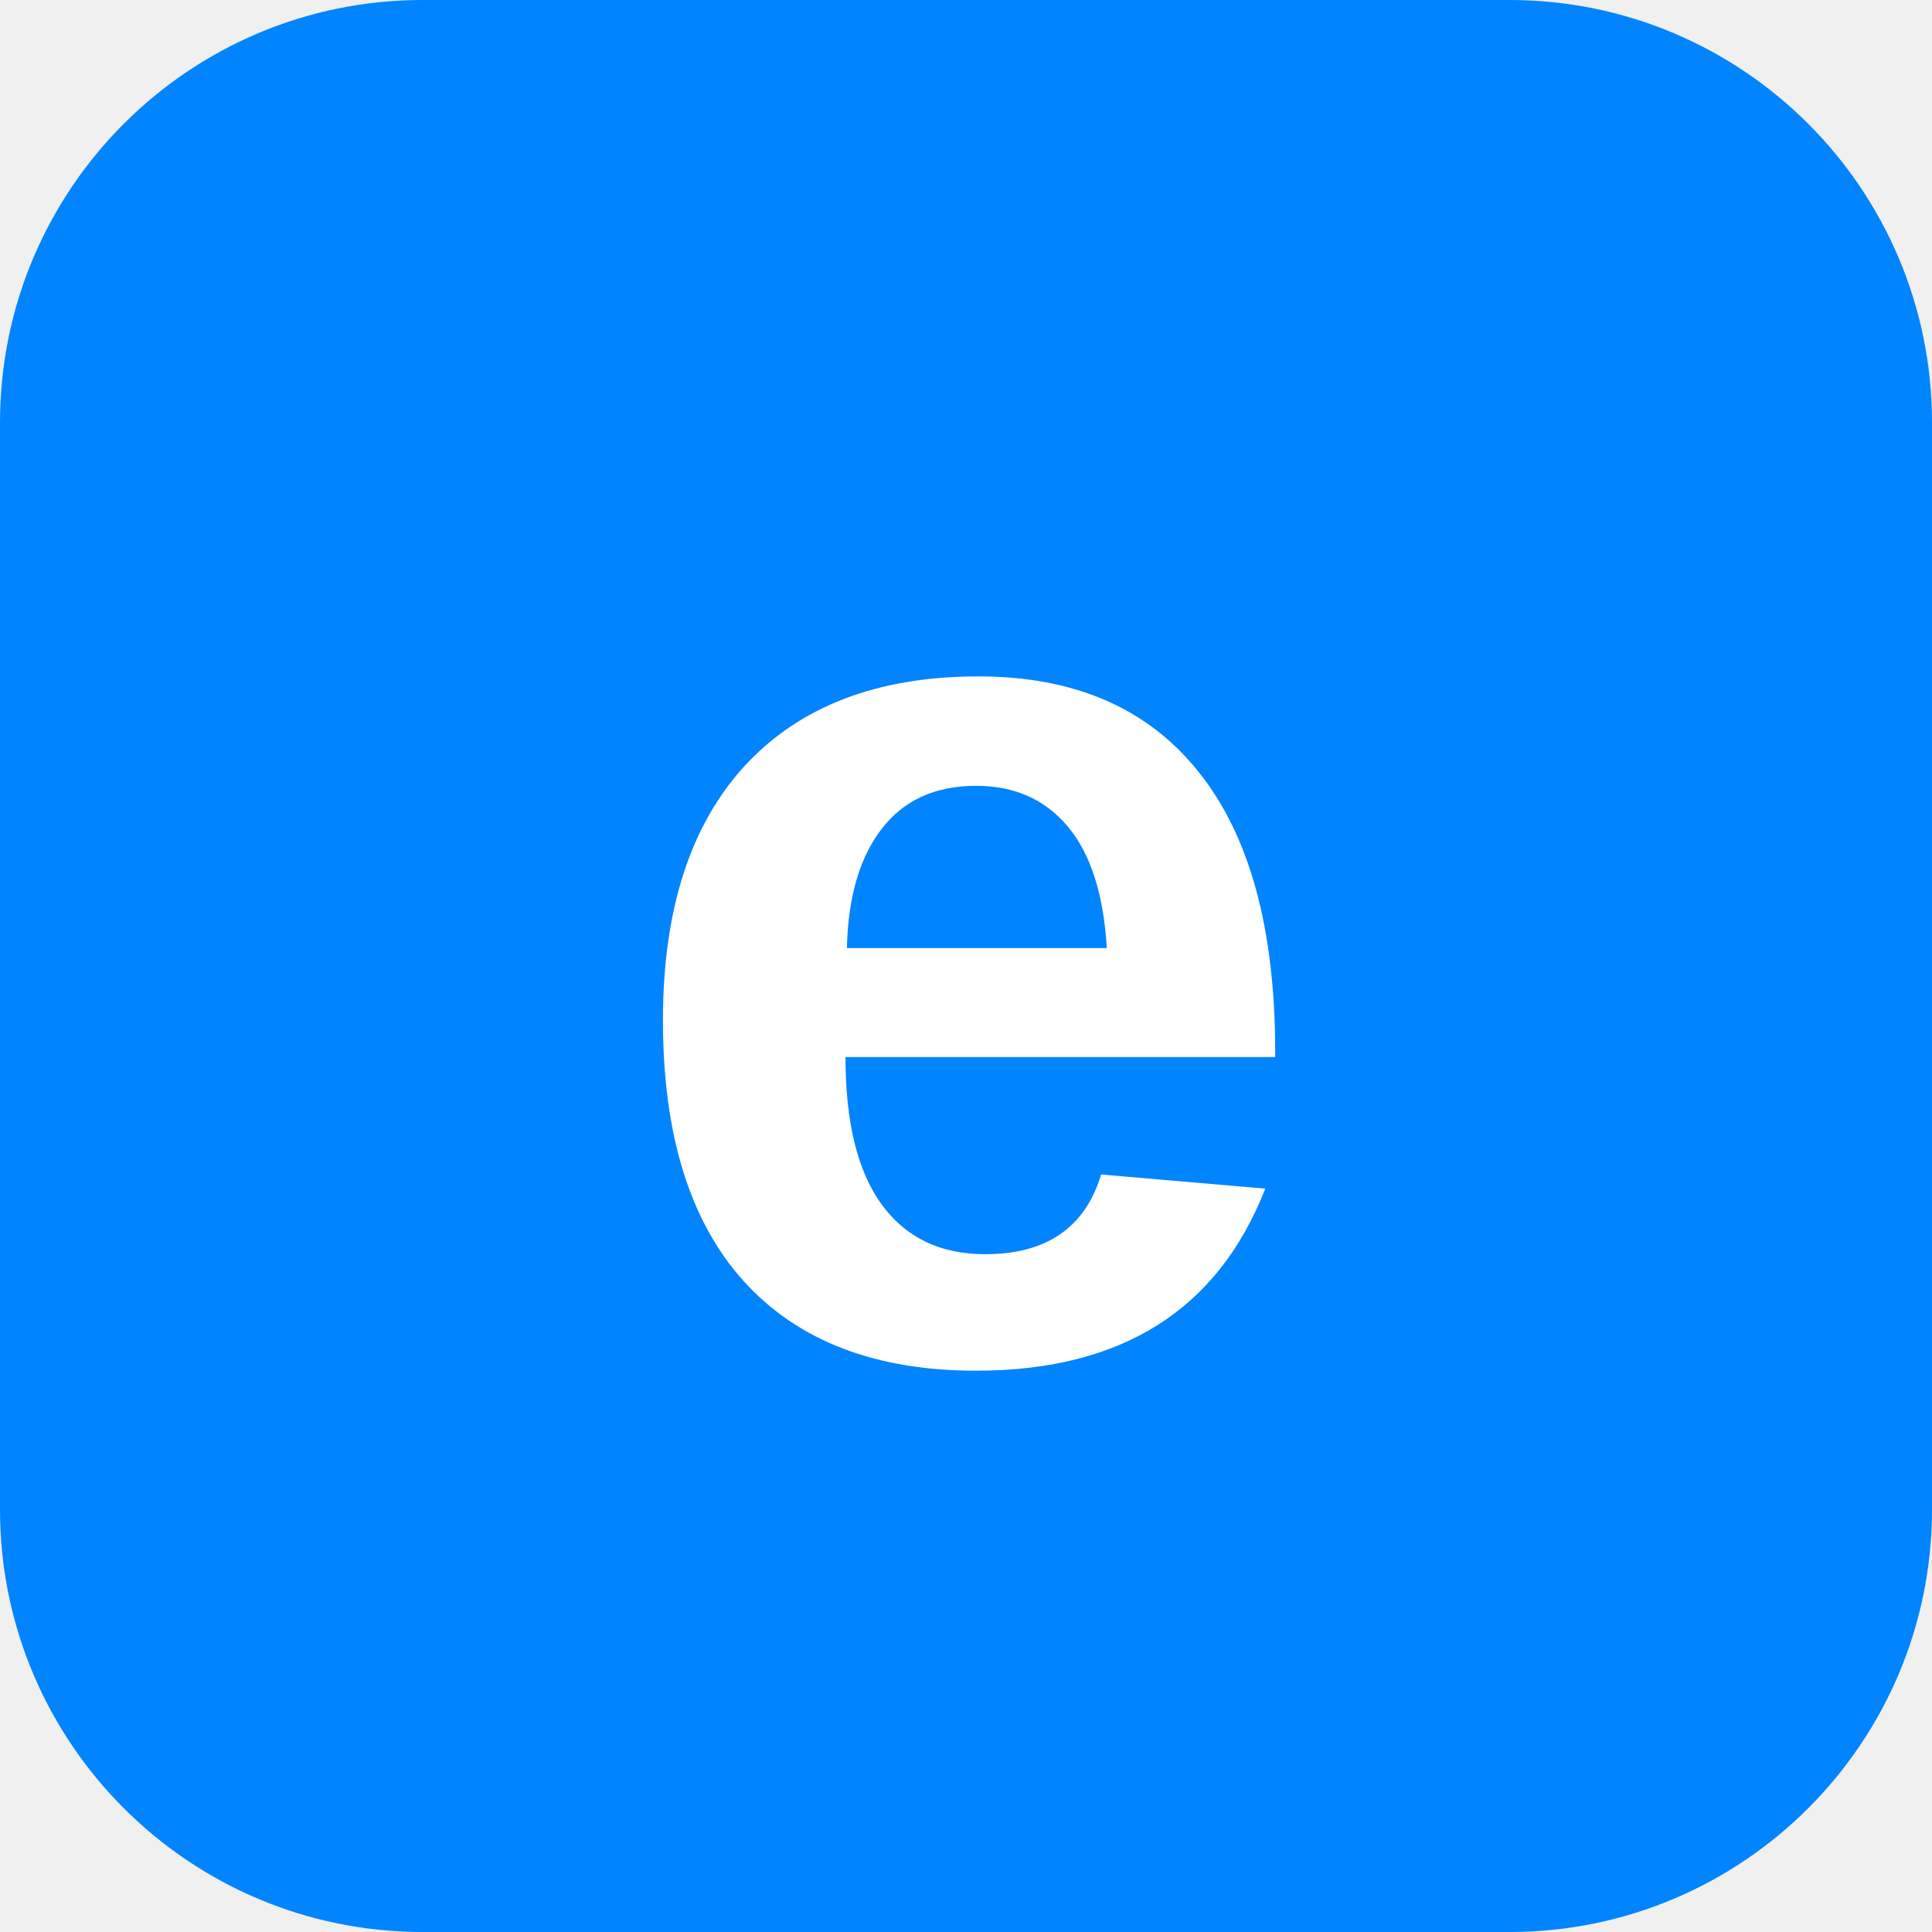
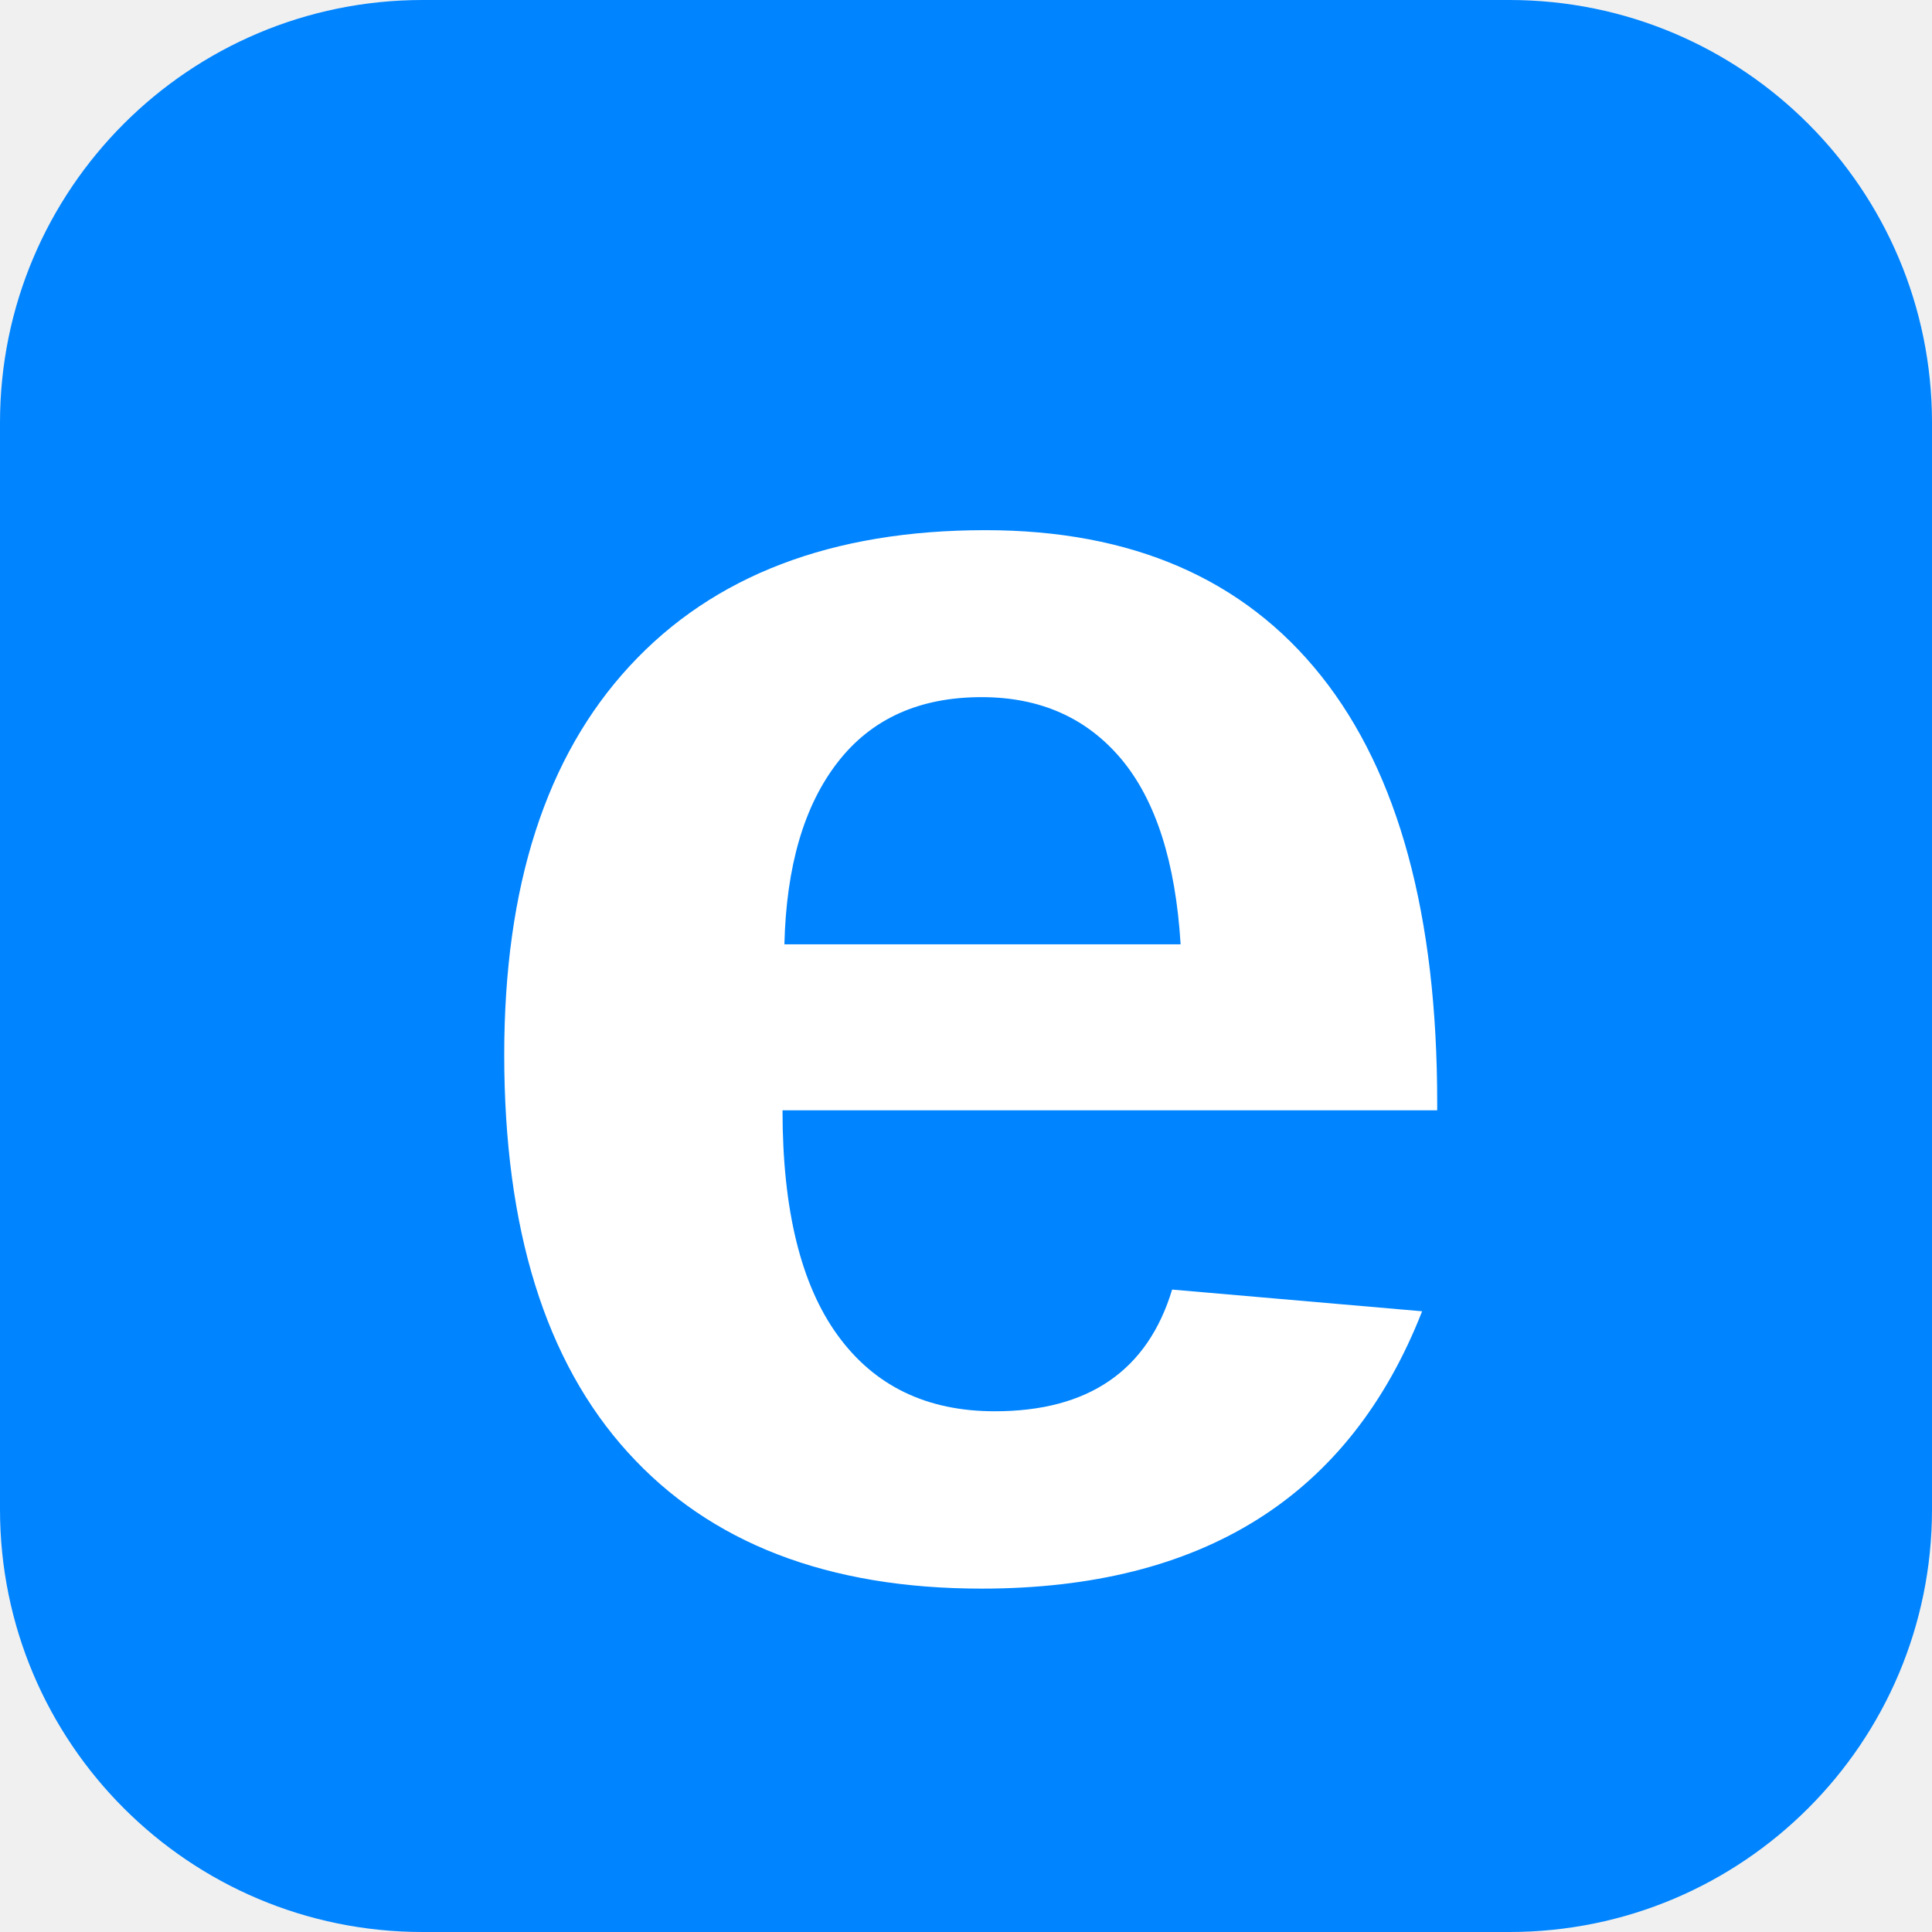
<svg xmlns="http://www.w3.org/2000/svg" viewBox="0 0 64 64" width="64" height="64">
  <rect width="64" height="64" rx="14" fill="#0084FF" />
-   <text x="32" y="45" text-anchor="middle" font-family="Figtree, 'Segoe UI', Arial, sans-serif" font-weight="700" font-size="42" fill="#FFFFFF">e</text>
+   <text x="32" y="52" text-anchor="middle" font-family="Figtree, 'Segoe UI', Arial, sans-serif" font-weight="700" font-size="64" fill="#FFFFFF">e</text>
</svg>
